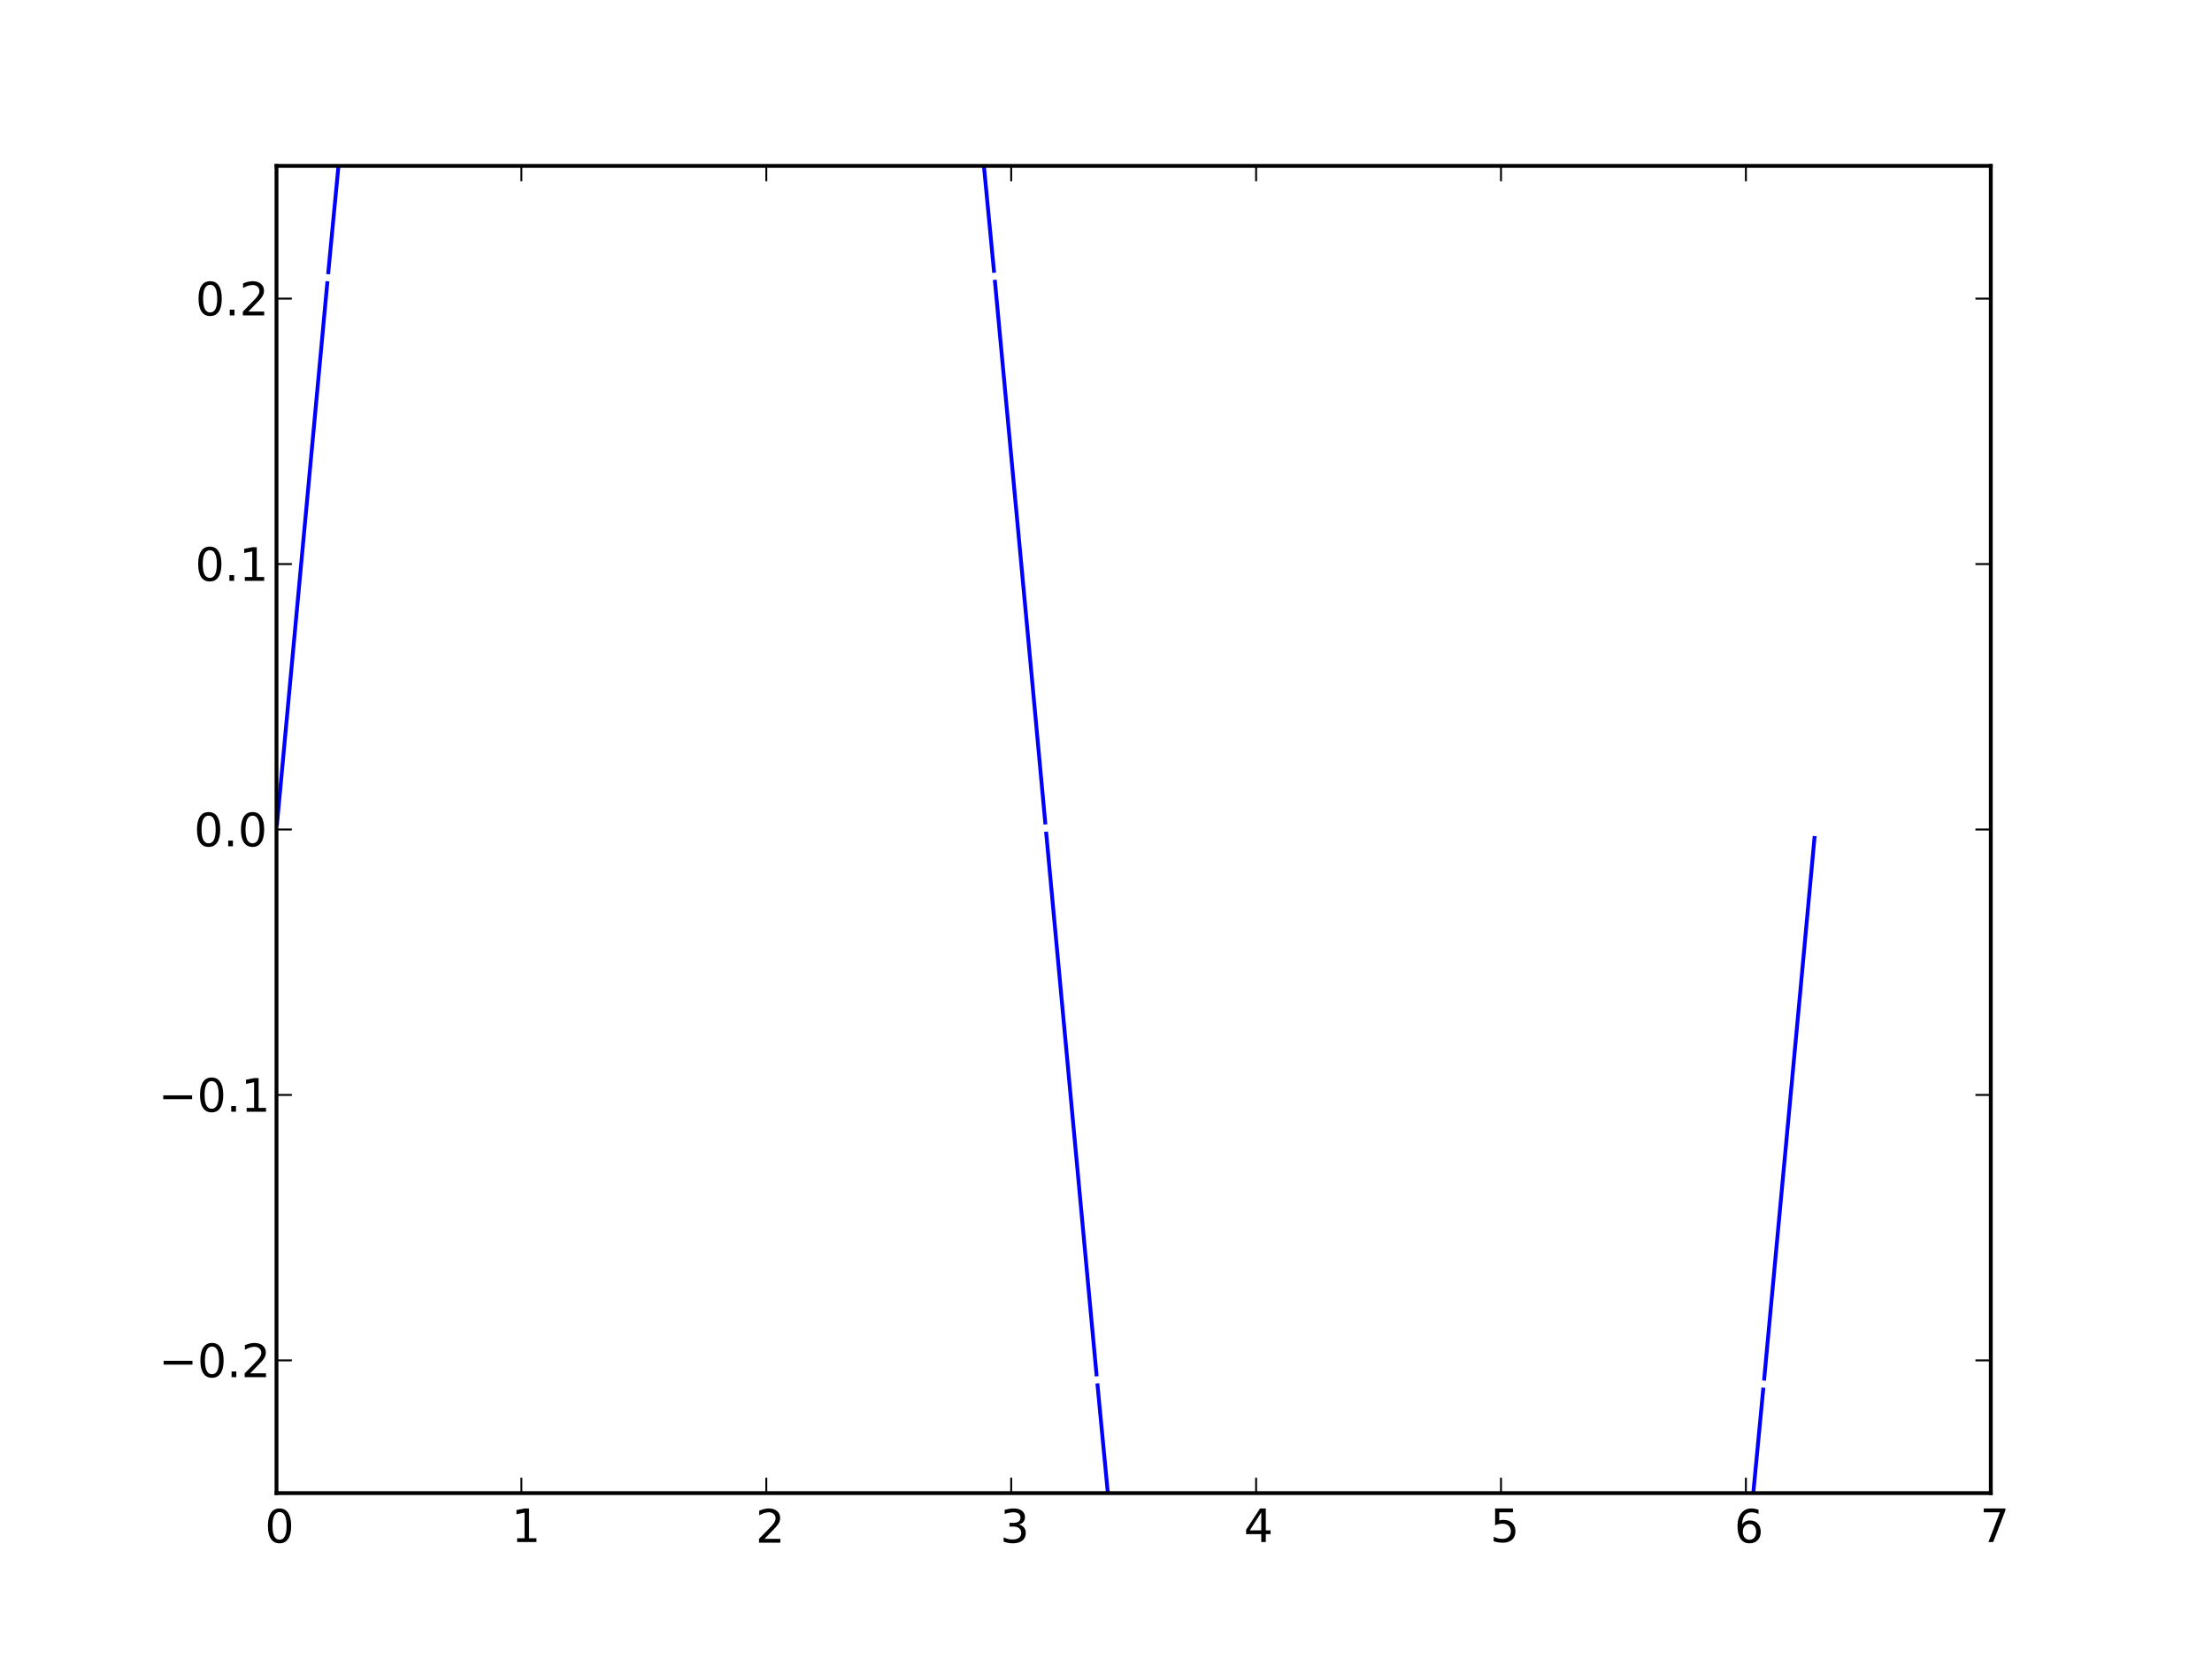
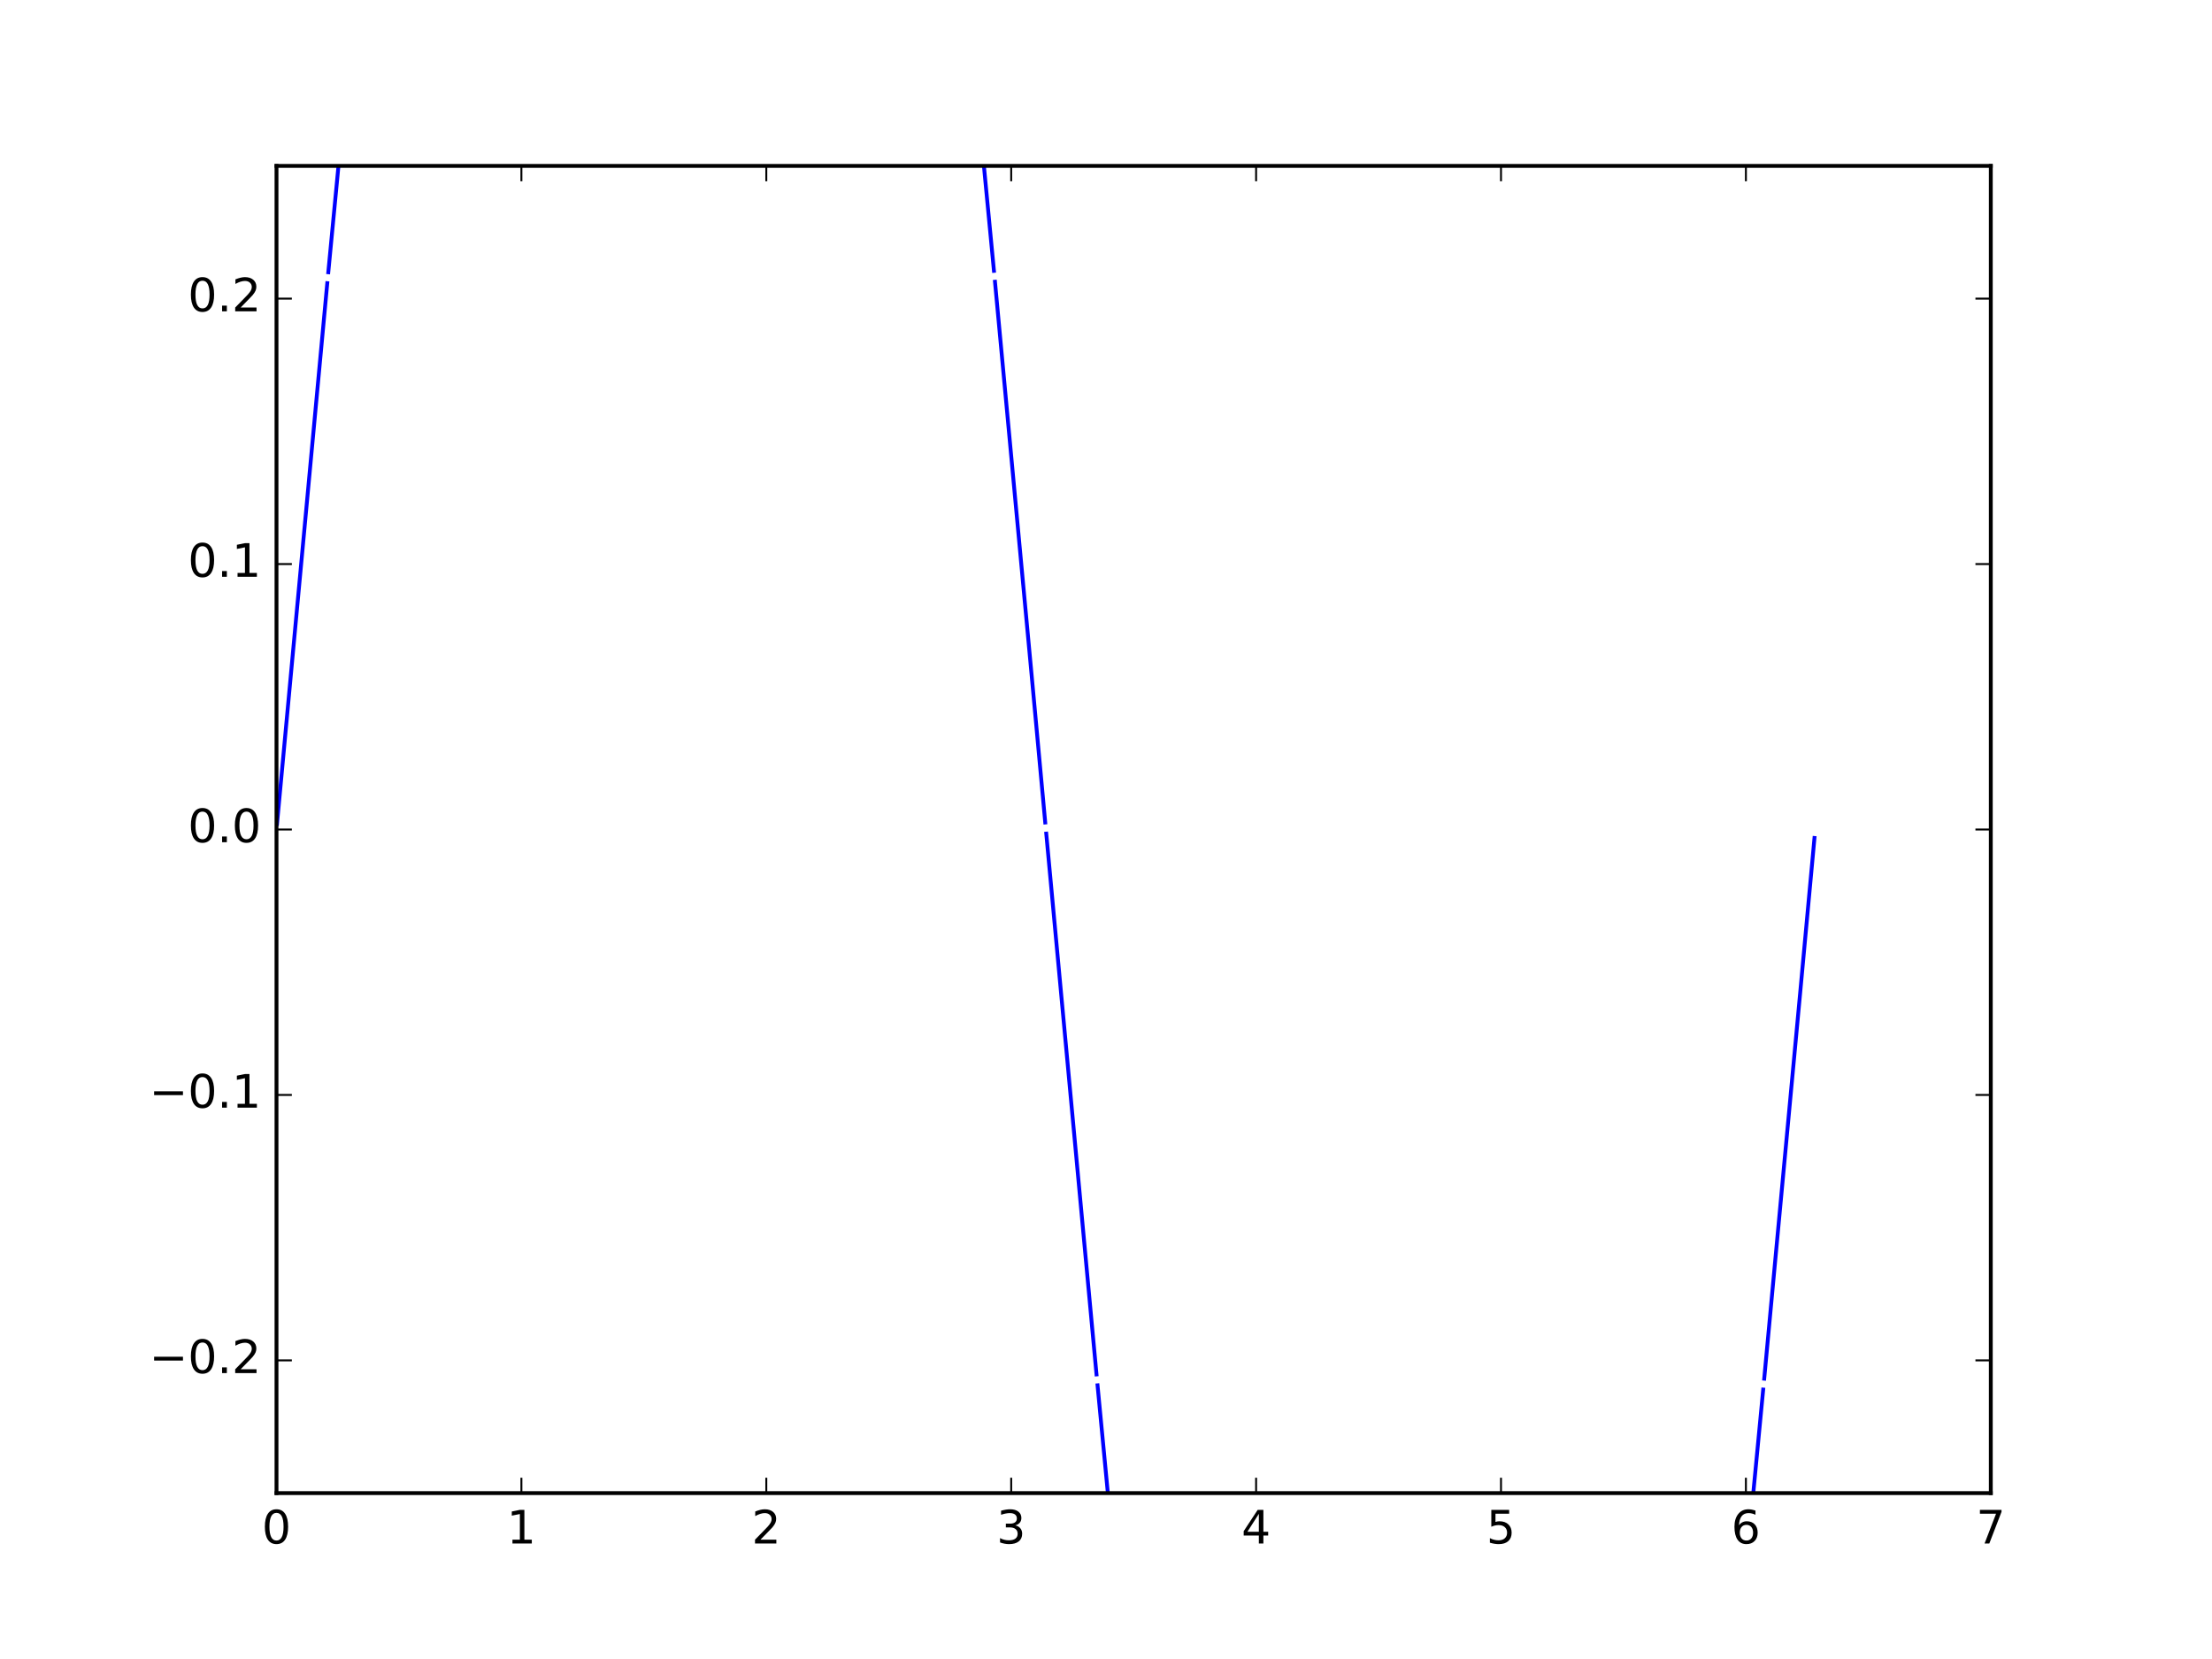
<svg xmlns="http://www.w3.org/2000/svg" xmlns:xlink="http://www.w3.org/1999/xlink" height="432pt" version="1.1" viewBox="0 0 576 432" width="576pt">
  <defs>
    <style type="text/css">
- *{stroke-linecap:square;stroke-linejoin:round;}
+ *{stroke-linecap:butt;stroke-linejoin:round;}
  </style>
  </defs>
  <g id="figure_1">
    <g id="patch_1">
      <path d=" M0 432 L576 432 L576 0 L0 0 z " style="fill:#ffffff;" />
    </g>
    <g id="axes_1">
      <g id="patch_2">
        <path d=" M72 388.8 L518.4 388.8 L518.4 43.2 L72 43.2 z " style="fill:#ffffff;" />
      </g>
      <g id="line2d_1">
-         <path clip-path="url(#p7ff5b81e1d)" d=" M72.133 214.553 L85.22 73.732 M85.487 70.901 L92.365 -1 M251.979 -1 L258.822 70.532 M259.089 73.363 L268.57 175.12 L272.176 214.175 M272.443 217.07 L285.529 357.899 M285.797 360.731 L292.709 433 M452.322 433 L459.131 361.837 M459.398 359.006 L468.745 258.702 L472.485 218.202 L472.485 218.202" style="fill:none;stroke:#0000ff;" />
+         <path clip-path="url(#p7ff5b81e1d)" d=" M72.133 214.553 L85.22 73.732 M85.487 70.901 L92.365 -1 M251.979 -1 L258.822 70.532 M259.089 73.363 L268.57 175.12 L272.176 214.175 M272.443 217.07 L285.529 357.899 M285.797 360.731 L292.709 433 M452.322 433 L459.131 361.837 M459.398 359.006 L468.745 258.702 L472.485 218.202 L472.485 218.202" style="fill:none;stroke:#0000ff;stroke-linecap:square;" />
+       </g>
+       <g id="patch_3">
+         <path d=" M72 43.2 L518.4 43.2 L518.4 43.2" style="fill:none;stroke:#000000;stroke-linecap:square;stroke-linejoin:miter;" />
+       </g>
+       <g id="patch_4">
+         <path d=" M518.4 388.8 L518.4 43.2 L518.4 43.2" style="fill:none;stroke:#000000;stroke-linecap:square;stroke-linejoin:miter;" />
+       </g>
+       <g id="patch_5">
+         <path d=" M72 388.8 L518.4 388.8 L518.4 388.8" style="fill:none;stroke:#000000;stroke-linecap:square;stroke-linejoin:miter;" />
+       </g>
+       <g id="patch_6">
+         <path d=" M72 388.8 L72 43.2 L72 43.2" style="fill:none;stroke:#000000;stroke-linecap:square;stroke-linejoin:miter;" />
      </g>
      <g id="matplotlib.axis_1">
        <g id="xtick_1">
          <g id="line2d_2">
            <defs>
-               <path d=" M0 0 L0 -4" id="mcb557df647" style="stroke:#000000;stroke-linecap:butt;stroke-width:0.5;" />
-             </defs>
-             <g>
-               <use style="stroke:#000000;stroke-linecap:butt;stroke-width:0.5;" x="72.0" xlink:href="#mcb557df647" y="388.8" />
+               <path d=" M0 0 L0 -4" id="mb1445623b5" style="stroke:#000000;stroke-width:0.5;" />
+             </defs>
+             <g>
+               <use style="stroke:#000000;stroke-width:0.5;" x="72.0" xlink:href="#mb1445623b5" y="388.8" />
            </g>
          </g>
          <g id="line2d_3">
            <defs>
-               <path d=" M0 0 L0 4" id="mdad270ee8e" style="stroke:#000000;stroke-linecap:butt;stroke-width:0.5;" />
-             </defs>
-             <g>
-               <use style="stroke:#000000;stroke-linecap:butt;stroke-width:0.5;" x="72.0" xlink:href="#mdad270ee8e" y="43.2" />
+               <path d=" M0 0 L0 4" id="m3a68111ca7" style="stroke:#000000;stroke-width:0.5;" />
+             </defs>
+             <g>
+               <use style="stroke:#000000;stroke-width:0.5;" x="72.0" xlink:href="#m3a68111ca7" y="43.2" />
            </g>
          </g>
          <g id="text_1">
            <defs>
              <path d=" M31.781 66.406 Q24.172 66.406 20.328 58.906 Q16.5 51.422 16.5 36.375 Q16.5 21.391 20.328 13.891 Q24.172 6.391 31.781 6.391 Q39.453 6.391 43.281 13.891 Q47.125 21.391 47.125 36.375 Q47.125 51.422 43.281 58.906 Q39.453 66.406 31.781 66.406 M31.781 74.219 Q44.047 74.219 50.516 64.516 Q56.984 54.828 56.984 36.375 Q56.984 17.969 50.516 8.266 Q44.047 -1.422 31.781 -1.422 Q19.531 -1.422 13.062 8.266 Q6.594 17.969 6.594 36.375 Q6.594 54.828 13.062 64.516 Q19.531 74.219 31.781 74.219" id="BitstreamVeraSans-Roman-30" />
            </defs>
-             <g transform="translate(68.97656 401.7063)scale(0.12 -0.12)">
+             <g transform="translate(68.1825 401.9181)scale(0.12 -0.12)">
              <use xlink:href="#BitstreamVeraSans-Roman-30" />
            </g>
          </g>
        </g>
        <g id="xtick_2">
          <g id="line2d_4">
            <g>
-               <use style="stroke:#000000;stroke-linecap:butt;stroke-width:0.5;" x="135.771" xlink:href="#mcb557df647" y="388.8" />
+               <use style="stroke:#000000;stroke-width:0.5;" x="135.771" xlink:href="#mb1445623b5" y="388.8" />
            </g>
          </g>
          <g id="line2d_5">
            <g>
-               <use style="stroke:#000000;stroke-linecap:butt;stroke-width:0.5;" x="135.771" xlink:href="#mdad270ee8e" y="43.2" />
+               <use style="stroke:#000000;stroke-width:0.5;" x="135.771" xlink:href="#m3a68111ca7" y="43.2" />
            </g>
          </g>
          <g id="text_2">
            <defs>
              <path d=" M12.406 8.297 L28.516 8.297 L28.516 63.922 L10.984 60.406 L10.984 69.391 L28.422 72.906 L38.281 72.906 L38.281 8.297 L54.391 8.297 L54.391 0 L12.406 0 z " id="BitstreamVeraSans-Roman-31" />
            </defs>
-             <g transform="translate(133.1671 401.5487)scale(0.12 -0.12)">
+             <g transform="translate(131.9539 401.9181)scale(0.12 -0.12)">
              <use xlink:href="#BitstreamVeraSans-Roman-31" />
            </g>
          </g>
        </g>
        <g id="xtick_3">
          <g id="line2d_6">
            <g>
-               <use style="stroke:#000000;stroke-linecap:butt;stroke-width:0.5;" x="199.543" xlink:href="#mcb557df647" y="388.8" />
+               <use style="stroke:#000000;stroke-width:0.5;" x="199.543" xlink:href="#mb1445623b5" y="388.8" />
            </g>
          </g>
          <g id="line2d_7">
            <g>
-               <use style="stroke:#000000;stroke-linecap:butt;stroke-width:0.5;" x="199.543" xlink:href="#mdad270ee8e" y="43.2" />
+               <use style="stroke:#000000;stroke-width:0.5;" x="199.543" xlink:href="#m3a68111ca7" y="43.2" />
            </g>
          </g>
          <g id="text_3">
            <defs>
              <path d=" M19.188 8.297 L53.609 8.297 L53.609 0 L7.328 0 L7.328 8.297 Q12.938 14.109 22.625 23.891 Q32.328 33.688 34.812 36.531 Q39.547 41.844 41.422 45.531 Q43.312 49.219 43.312 52.781 Q43.312 58.594 39.234 62.25 Q35.156 65.922 28.609 65.922 Q23.969 65.922 18.812 64.312 Q13.672 62.703 7.812 59.422 L7.812 69.391 Q13.766 71.781 18.938 73 Q24.125 74.219 28.422 74.219 Q39.75 74.219 46.484 68.547 Q53.219 62.891 53.219 53.422 Q53.219 48.922 51.531 44.891 Q49.859 40.875 45.406 35.406 Q44.188 33.984 37.641 27.219 Q31.109 20.453 19.188 8.297" id="BitstreamVeraSans-Roman-32" />
            </defs>
-             <g transform="translate(196.766 401.7063)scale(0.12 -0.12)">
+             <g transform="translate(195.7254 401.9181)scale(0.12 -0.12)">
              <use xlink:href="#BitstreamVeraSans-Roman-32" />
            </g>
          </g>
        </g>
        <g id="xtick_4">
          <g id="line2d_8">
            <g>
-               <use style="stroke:#000000;stroke-linecap:butt;stroke-width:0.5;" x="263.314" xlink:href="#mcb557df647" y="388.8" />
+               <use style="stroke:#000000;stroke-width:0.5;" x="263.314" xlink:href="#mb1445623b5" y="388.8" />
            </g>
          </g>
          <g id="line2d_9">
            <g>
-               <use style="stroke:#000000;stroke-linecap:butt;stroke-width:0.5;" x="263.314" xlink:href="#mdad270ee8e" y="43.2" />
+               <use style="stroke:#000000;stroke-width:0.5;" x="263.314" xlink:href="#m3a68111ca7" y="43.2" />
            </g>
          </g>
          <g id="text_4">
            <defs>
              <path d=" M40.578 39.312 Q47.656 37.797 51.625 33 Q55.609 28.219 55.609 21.188 Q55.609 10.406 48.188 4.484 Q40.766 -1.422 27.094 -1.422 Q22.516 -1.422 17.656 -0.516 Q12.797 0.391 7.625 2.203 L7.625 11.719 Q11.719 9.328 16.594 8.109 Q21.484 6.891 26.812 6.891 Q36.078 6.891 40.938 10.547 Q45.797 14.203 45.797 21.188 Q45.797 27.641 41.281 31.266 Q36.766 34.906 28.719 34.906 L20.219 34.906 L20.219 43.016 L29.109 43.016 Q36.375 43.016 40.234 45.922 Q44.094 48.828 44.094 54.297 Q44.094 59.906 40.109 62.906 Q36.141 65.922 28.719 65.922 Q24.656 65.922 20.016 65.031 Q15.375 64.156 9.812 62.312 L9.812 71.094 Q15.438 72.656 20.344 73.438 Q25.25 74.219 29.594 74.219 Q40.828 74.219 47.359 69.109 Q53.906 64.016 53.906 55.328 Q53.906 49.266 50.438 45.094 Q46.969 40.922 40.578 39.312" id="BitstreamVeraSans-Roman-33" />
            </defs>
-             <g transform="translate(260.4352 401.7063)scale(0.12 -0.12)">
+             <g transform="translate(259.4968 401.9181)scale(0.12 -0.12)">
              <use xlink:href="#BitstreamVeraSans-Roman-33" />
            </g>
          </g>
        </g>
        <g id="xtick_5">
          <g id="line2d_10">
            <g>
-               <use style="stroke:#000000;stroke-linecap:butt;stroke-width:0.5;" x="327.086" xlink:href="#mcb557df647" y="388.8" />
+               <use style="stroke:#000000;stroke-width:0.5;" x="327.086" xlink:href="#mb1445623b5" y="388.8" />
            </g>
          </g>
          <g id="line2d_11">
            <g>
-               <use style="stroke:#000000;stroke-linecap:butt;stroke-width:0.5;" x="327.086" xlink:href="#mdad270ee8e" y="43.2" />
+               <use style="stroke:#000000;stroke-width:0.5;" x="327.086" xlink:href="#m3a68111ca7" y="43.2" />
            </g>
          </g>
          <g id="text_5">
            <defs>
              <path d=" M37.797 64.312 L12.891 25.391 L37.797 25.391 z  M35.203 72.906 L47.609 72.906 L47.609 25.391 L58.016 25.391 L58.016 17.188 L47.609 17.188 L47.609 0 L37.797 0 L37.797 17.188 L4.891 17.188 L4.891 26.703 z " id="BitstreamVeraSans-Roman-34" />
            </defs>
-             <g transform="translate(323.8982 401.5487)scale(0.12 -0.12)">
+             <g transform="translate(323.2682 401.9181)scale(0.12 -0.12)">
              <use xlink:href="#BitstreamVeraSans-Roman-34" />
            </g>
          </g>
        </g>
        <g id="xtick_6">
          <g id="line2d_12">
            <g>
-               <use style="stroke:#000000;stroke-linecap:butt;stroke-width:0.5;" x="390.857" xlink:href="#mcb557df647" y="388.8" />
+               <use style="stroke:#000000;stroke-width:0.5;" x="390.857" xlink:href="#mb1445623b5" y="388.8" />
            </g>
          </g>
          <g id="line2d_13">
            <g>
-               <use style="stroke:#000000;stroke-linecap:butt;stroke-width:0.5;" x="390.857" xlink:href="#mdad270ee8e" y="43.2" />
+               <use style="stroke:#000000;stroke-width:0.5;" x="390.857" xlink:href="#m3a68111ca7" y="43.2" />
            </g>
          </g>
          <g id="text_6">
            <defs>
              <path d=" M10.797 72.906 L49.516 72.906 L49.516 64.594 L19.828 64.594 L19.828 46.734 Q21.969 47.469 24.109 47.828 Q26.266 48.188 28.422 48.188 Q40.625 48.188 47.75 41.5 Q54.891 34.812 54.891 23.391 Q54.891 11.625 47.562 5.094 Q40.234 -1.422 26.906 -1.422 Q22.312 -1.422 17.547 -0.641 Q12.797 0.141 7.719 1.703 L7.719 11.625 Q12.109 9.234 16.797 8.062 Q21.484 6.891 26.703 6.891 Q35.156 6.891 40.078 11.328 Q45.016 15.766 45.016 23.391 Q45.016 31 40.078 35.438 Q35.156 39.891 26.703 39.891 Q22.75 39.891 18.812 39.016 Q14.891 38.141 10.797 36.281 z " id="BitstreamVeraSans-Roman-35" />
            </defs>
-             <g transform="translate(388.0268 401.5487)scale(0.12 -0.12)">
+             <g transform="translate(387.0396 401.9181)scale(0.12 -0.12)">
              <use xlink:href="#BitstreamVeraSans-Roman-35" />
            </g>
          </g>
        </g>
        <g id="xtick_7">
          <g id="line2d_14">
            <g>
-               <use style="stroke:#000000;stroke-linecap:butt;stroke-width:0.5;" x="454.629" xlink:href="#mcb557df647" y="388.8" />
+               <use style="stroke:#000000;stroke-width:0.5;" x="454.629" xlink:href="#mb1445623b5" y="388.8" />
            </g>
          </g>
          <g id="line2d_15">
            <g>
-               <use style="stroke:#000000;stroke-linecap:butt;stroke-width:0.5;" x="454.629" xlink:href="#mdad270ee8e" y="43.2" />
+               <use style="stroke:#000000;stroke-width:0.5;" x="454.629" xlink:href="#m3a68111ca7" y="43.2" />
            </g>
          </g>
          <g id="text_7">
            <defs>
              <path d=" M33.016 40.375 Q26.375 40.375 22.484 35.828 Q18.609 31.297 18.609 23.391 Q18.609 15.531 22.484 10.953 Q26.375 6.391 33.016 6.391 Q39.656 6.391 43.531 10.953 Q47.406 15.531 47.406 23.391 Q47.406 31.297 43.531 35.828 Q39.656 40.375 33.016 40.375 M52.594 71.297 L52.594 62.312 Q48.875 64.062 45.094 64.984 Q41.312 65.922 37.594 65.922 Q27.828 65.922 22.672 59.328 Q17.531 52.734 16.797 39.406 Q19.672 43.656 24.016 45.922 Q28.375 48.188 33.594 48.188 Q44.578 48.188 50.953 41.516 Q57.328 34.859 57.328 23.391 Q57.328 12.156 50.688 5.359 Q44.047 -1.422 33.016 -1.422 Q20.359 -1.422 13.672 8.266 Q6.984 17.969 6.984 36.375 Q6.984 53.656 15.188 63.938 Q23.391 74.219 37.203 74.219 Q40.922 74.219 44.703 73.484 Q48.484 72.75 52.594 71.297" id="BitstreamVeraSans-Roman-36" />
            </defs>
-             <g transform="translate(451.6079 401.7063)scale(0.12 -0.12)">
+             <g transform="translate(450.8111 401.9181)scale(0.12 -0.12)">
              <use xlink:href="#BitstreamVeraSans-Roman-36" />
            </g>
          </g>
        </g>
        <g id="xtick_8">
          <g id="line2d_16">
            <g>
-               <use style="stroke:#000000;stroke-linecap:butt;stroke-width:0.5;" x="518.4" xlink:href="#mcb557df647" y="388.8" />
+               <use style="stroke:#000000;stroke-width:0.5;" x="518.4" xlink:href="#mb1445623b5" y="388.8" />
            </g>
          </g>
          <g id="line2d_17">
            <g>
-               <use style="stroke:#000000;stroke-linecap:butt;stroke-width:0.5;" x="518.4" xlink:href="#mdad270ee8e" y="43.2" />
+               <use style="stroke:#000000;stroke-width:0.5;" x="518.4" xlink:href="#m3a68111ca7" y="43.2" />
            </g>
          </g>
          <g id="text_8">
            <defs>
              <path d=" M8.203 72.906 L55.078 72.906 L55.078 68.703 L28.609 0 L18.312 0 L43.219 64.594 L8.203 64.594 z " id="BitstreamVeraSans-Roman-37" />
            </defs>
-             <g transform="translate(515.5875 401.5487)scale(0.12 -0.12)">
+             <g transform="translate(514.5825 401.9181)scale(0.12 -0.12)">
              <use xlink:href="#BitstreamVeraSans-Roman-37" />
            </g>
          </g>
        </g>
      </g>
      <g id="matplotlib.axis_2">
        <g id="ytick_1">
          <g id="line2d_18">
            <defs>
-               <path d=" M0 0 L4 0" id="mc8fcea1516" style="stroke:#000000;stroke-linecap:butt;stroke-width:0.5;" />
-             </defs>
-             <g>
-               <use style="stroke:#000000;stroke-linecap:butt;stroke-width:0.5;" x="72.0" xlink:href="#mc8fcea1516" y="354.24" />
+               <path d=" M0 0 L4 0" id="m71e820122c" style="stroke:#000000;stroke-width:0.5;" />
+             </defs>
+             <g>
+               <use style="stroke:#000000;stroke-width:0.5;" x="72.0" xlink:href="#m71e820122c" y="354.24" />
            </g>
          </g>
          <g id="line2d_19">
            <defs>
-               <path d=" M0 0 L-4 0" id="m0d5b0a6425" style="stroke:#000000;stroke-linecap:butt;stroke-width:0.5;" />
-             </defs>
-             <g>
-               <use style="stroke:#000000;stroke-linecap:butt;stroke-width:0.5;" x="518.4" xlink:href="#m0d5b0a6425" y="354.24" />
+               <path d=" M0 0 L-4 0" id="m81ec2b1422" style="stroke:#000000;stroke-width:0.5;" />
+             </defs>
+             <g>
+               <use style="stroke:#000000;stroke-width:0.5;" x="518.4" xlink:href="#m81ec2b1422" y="354.24" />
            </g>
          </g>
          <g id="text_9">
            <defs>
              <path d=" M10.594 35.5 L73.188 35.5 L73.188 27.203 L10.594 27.203 z " id="BitstreamVeraSans-Roman-2212" />
              <path d=" M10.688 12.406 L21 12.406 L21 0 L10.688 0 z " id="BitstreamVeraSans-Roman-2e" />
            </defs>
-             <g transform="translate(41.33375 358.6078)scale(0.12 -0.12)">
+             <g transform="translate(38.86062 357.5512)scale(0.12 -0.12)">
              <use xlink:href="#BitstreamVeraSans-Roman-2212" />
              <use x="83.789" xlink:href="#BitstreamVeraSans-Roman-30" />
              <use x="147.412" xlink:href="#BitstreamVeraSans-Roman-2e" />
              <use x="179.199" xlink:href="#BitstreamVeraSans-Roman-32" />
            </g>
          </g>
        </g>
        <g id="ytick_2">
          <g id="line2d_20">
            <g>
-               <use style="stroke:#000000;stroke-linecap:butt;stroke-width:0.5;" x="72.0" xlink:href="#mc8fcea1516" y="285.12" />
+               <use style="stroke:#000000;stroke-width:0.5;" x="72.0" xlink:href="#m71e820122c" y="285.12" />
            </g>
          </g>
          <g id="line2d_21">
            <g>
-               <use style="stroke:#000000;stroke-linecap:butt;stroke-width:0.5;" x="518.4" xlink:href="#m0d5b0a6425" y="285.12" />
+               <use style="stroke:#000000;stroke-width:0.5;" x="518.4" xlink:href="#m81ec2b1422" y="285.12" />
            </g>
          </g>
          <g id="text_10">
-             <g transform="translate(41.24 289.4878)scale(0.12 -0.12)">
+             <g transform="translate(38.86062 288.4312)scale(0.12 -0.12)">
              <use xlink:href="#BitstreamVeraSans-Roman-2212" />
              <use x="83.789" xlink:href="#BitstreamVeraSans-Roman-30" />
              <use x="147.412" xlink:href="#BitstreamVeraSans-Roman-2e" />
              <use x="179.199" xlink:href="#BitstreamVeraSans-Roman-31" />
            </g>
          </g>
        </g>
        <g id="ytick_3">
          <g id="line2d_22">
            <g>
-               <use style="stroke:#000000;stroke-linecap:butt;stroke-width:0.5;" x="72.0" xlink:href="#mc8fcea1516" y="216.0" />
+               <use style="stroke:#000000;stroke-width:0.5;" x="72.0" xlink:href="#m71e820122c" y="216.0" />
            </g>
          </g>
          <g id="line2d_23">
            <g>
-               <use style="stroke:#000000;stroke-linecap:butt;stroke-width:0.5;" x="518.4" xlink:href="#m0d5b0a6425" y="216.0" />
+               <use style="stroke:#000000;stroke-width:0.5;" x="518.4" xlink:href="#m81ec2b1422" y="216.0" />
            </g>
          </g>
          <g id="text_11">
-             <g transform="translate(50.50438 220.3678)scale(0.12 -0.12)">
+             <g transform="translate(48.91625 219.3113)scale(0.12 -0.12)">
              <use xlink:href="#BitstreamVeraSans-Roman-30" />
              <use x="63.623" xlink:href="#BitstreamVeraSans-Roman-2e" />
              <use x="95.41" xlink:href="#BitstreamVeraSans-Roman-30" />
            </g>
          </g>
        </g>
        <g id="ytick_4">
          <g id="line2d_24">
            <g>
-               <use style="stroke:#000000;stroke-linecap:butt;stroke-width:0.5;" x="72.0" xlink:href="#mc8fcea1516" y="146.88" />
+               <use style="stroke:#000000;stroke-width:0.5;" x="72.0" xlink:href="#m71e820122c" y="146.88" />
            </g>
          </g>
          <g id="line2d_25">
            <g>
-               <use style="stroke:#000000;stroke-linecap:butt;stroke-width:0.5;" x="518.4" xlink:href="#m0d5b0a6425" y="146.88" />
+               <use style="stroke:#000000;stroke-width:0.5;" x="518.4" xlink:href="#m81ec2b1422" y="146.88" />
            </g>
          </g>
          <g id="text_12">
-             <g transform="translate(50.81562 151.2478)scale(0.12 -0.12)">
+             <g transform="translate(48.91625 150.1912)scale(0.12 -0.12)">
              <use xlink:href="#BitstreamVeraSans-Roman-30" />
              <use x="63.623" xlink:href="#BitstreamVeraSans-Roman-2e" />
              <use x="95.41" xlink:href="#BitstreamVeraSans-Roman-31" />
            </g>
          </g>
        </g>
        <g id="ytick_5">
          <g id="line2d_26">
            <g>
-               <use style="stroke:#000000;stroke-linecap:butt;stroke-width:0.5;" x="72.0" xlink:href="#mc8fcea1516" y="77.76" />
+               <use style="stroke:#000000;stroke-width:0.5;" x="72.0" xlink:href="#m71e820122c" y="77.76" />
            </g>
          </g>
          <g id="line2d_27">
            <g>
-               <use style="stroke:#000000;stroke-linecap:butt;stroke-width:0.5;" x="518.4" xlink:href="#m0d5b0a6425" y="77.76" />
+               <use style="stroke:#000000;stroke-width:0.5;" x="518.4" xlink:href="#m81ec2b1422" y="77.76" />
            </g>
          </g>
          <g id="text_13">
-             <g transform="translate(50.90937 82.12781)scale(0.12 -0.12)">
+             <g transform="translate(48.91625 81.07125)scale(0.12 -0.12)">
              <use xlink:href="#BitstreamVeraSans-Roman-30" />
              <use x="63.623" xlink:href="#BitstreamVeraSans-Roman-2e" />
              <use x="95.41" xlink:href="#BitstreamVeraSans-Roman-32" />
            </g>
          </g>
        </g>
-       </g>
-       <g id="patch_3">
-         <path d=" M72 43.2 L518.4 43.2" style="fill:none;stroke:#000000;" />
-       </g>
-       <g id="patch_4">
-         <path d=" M518.4 388.8 L518.4 43.2" style="fill:none;stroke:#000000;" />
-       </g>
-       <g id="patch_5">
-         <path d=" M72 388.8 L518.4 388.8" style="fill:none;stroke:#000000;" />
-       </g>
-       <g id="patch_6">
-         <path d=" M72 388.8 L72 43.2" style="fill:none;stroke:#000000;" />
      </g>
    </g>
  </g>
  <defs>
    <clipPath id="p7ff5b81e1d">
      <rect height="345.6" width="446.4" x="72.0" y="43.2" />
    </clipPath>
  </defs>
</svg>
